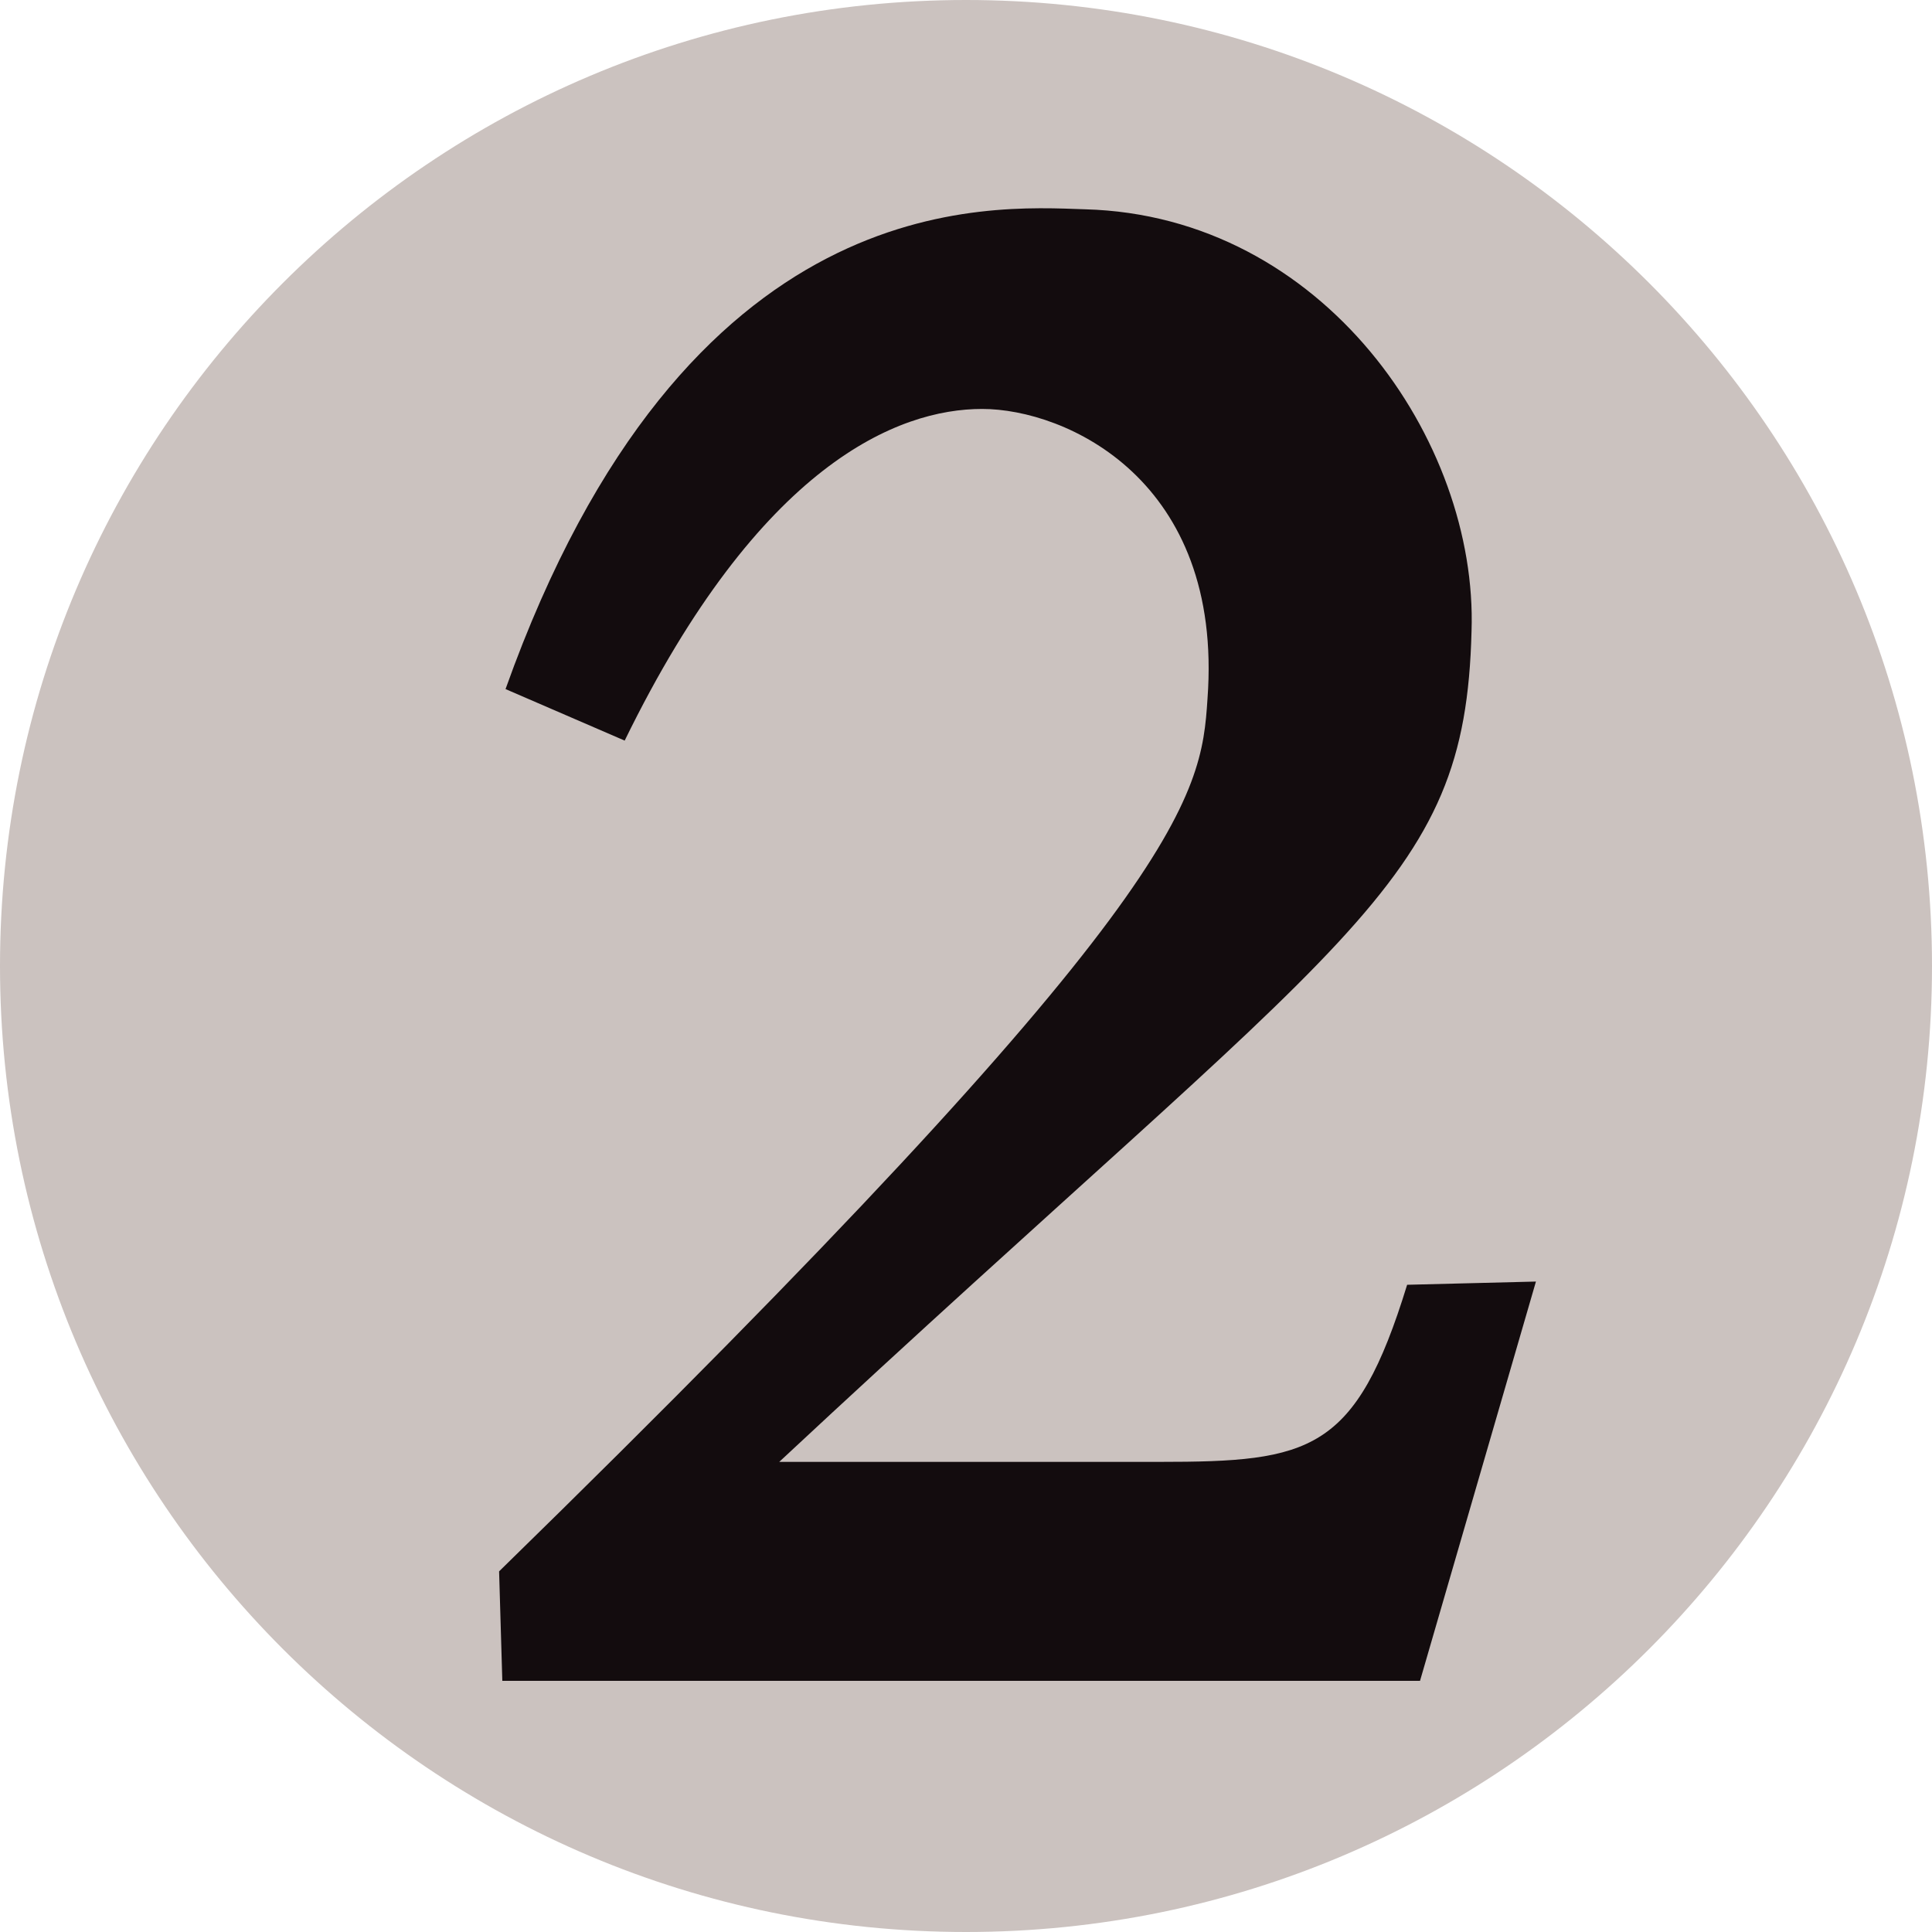
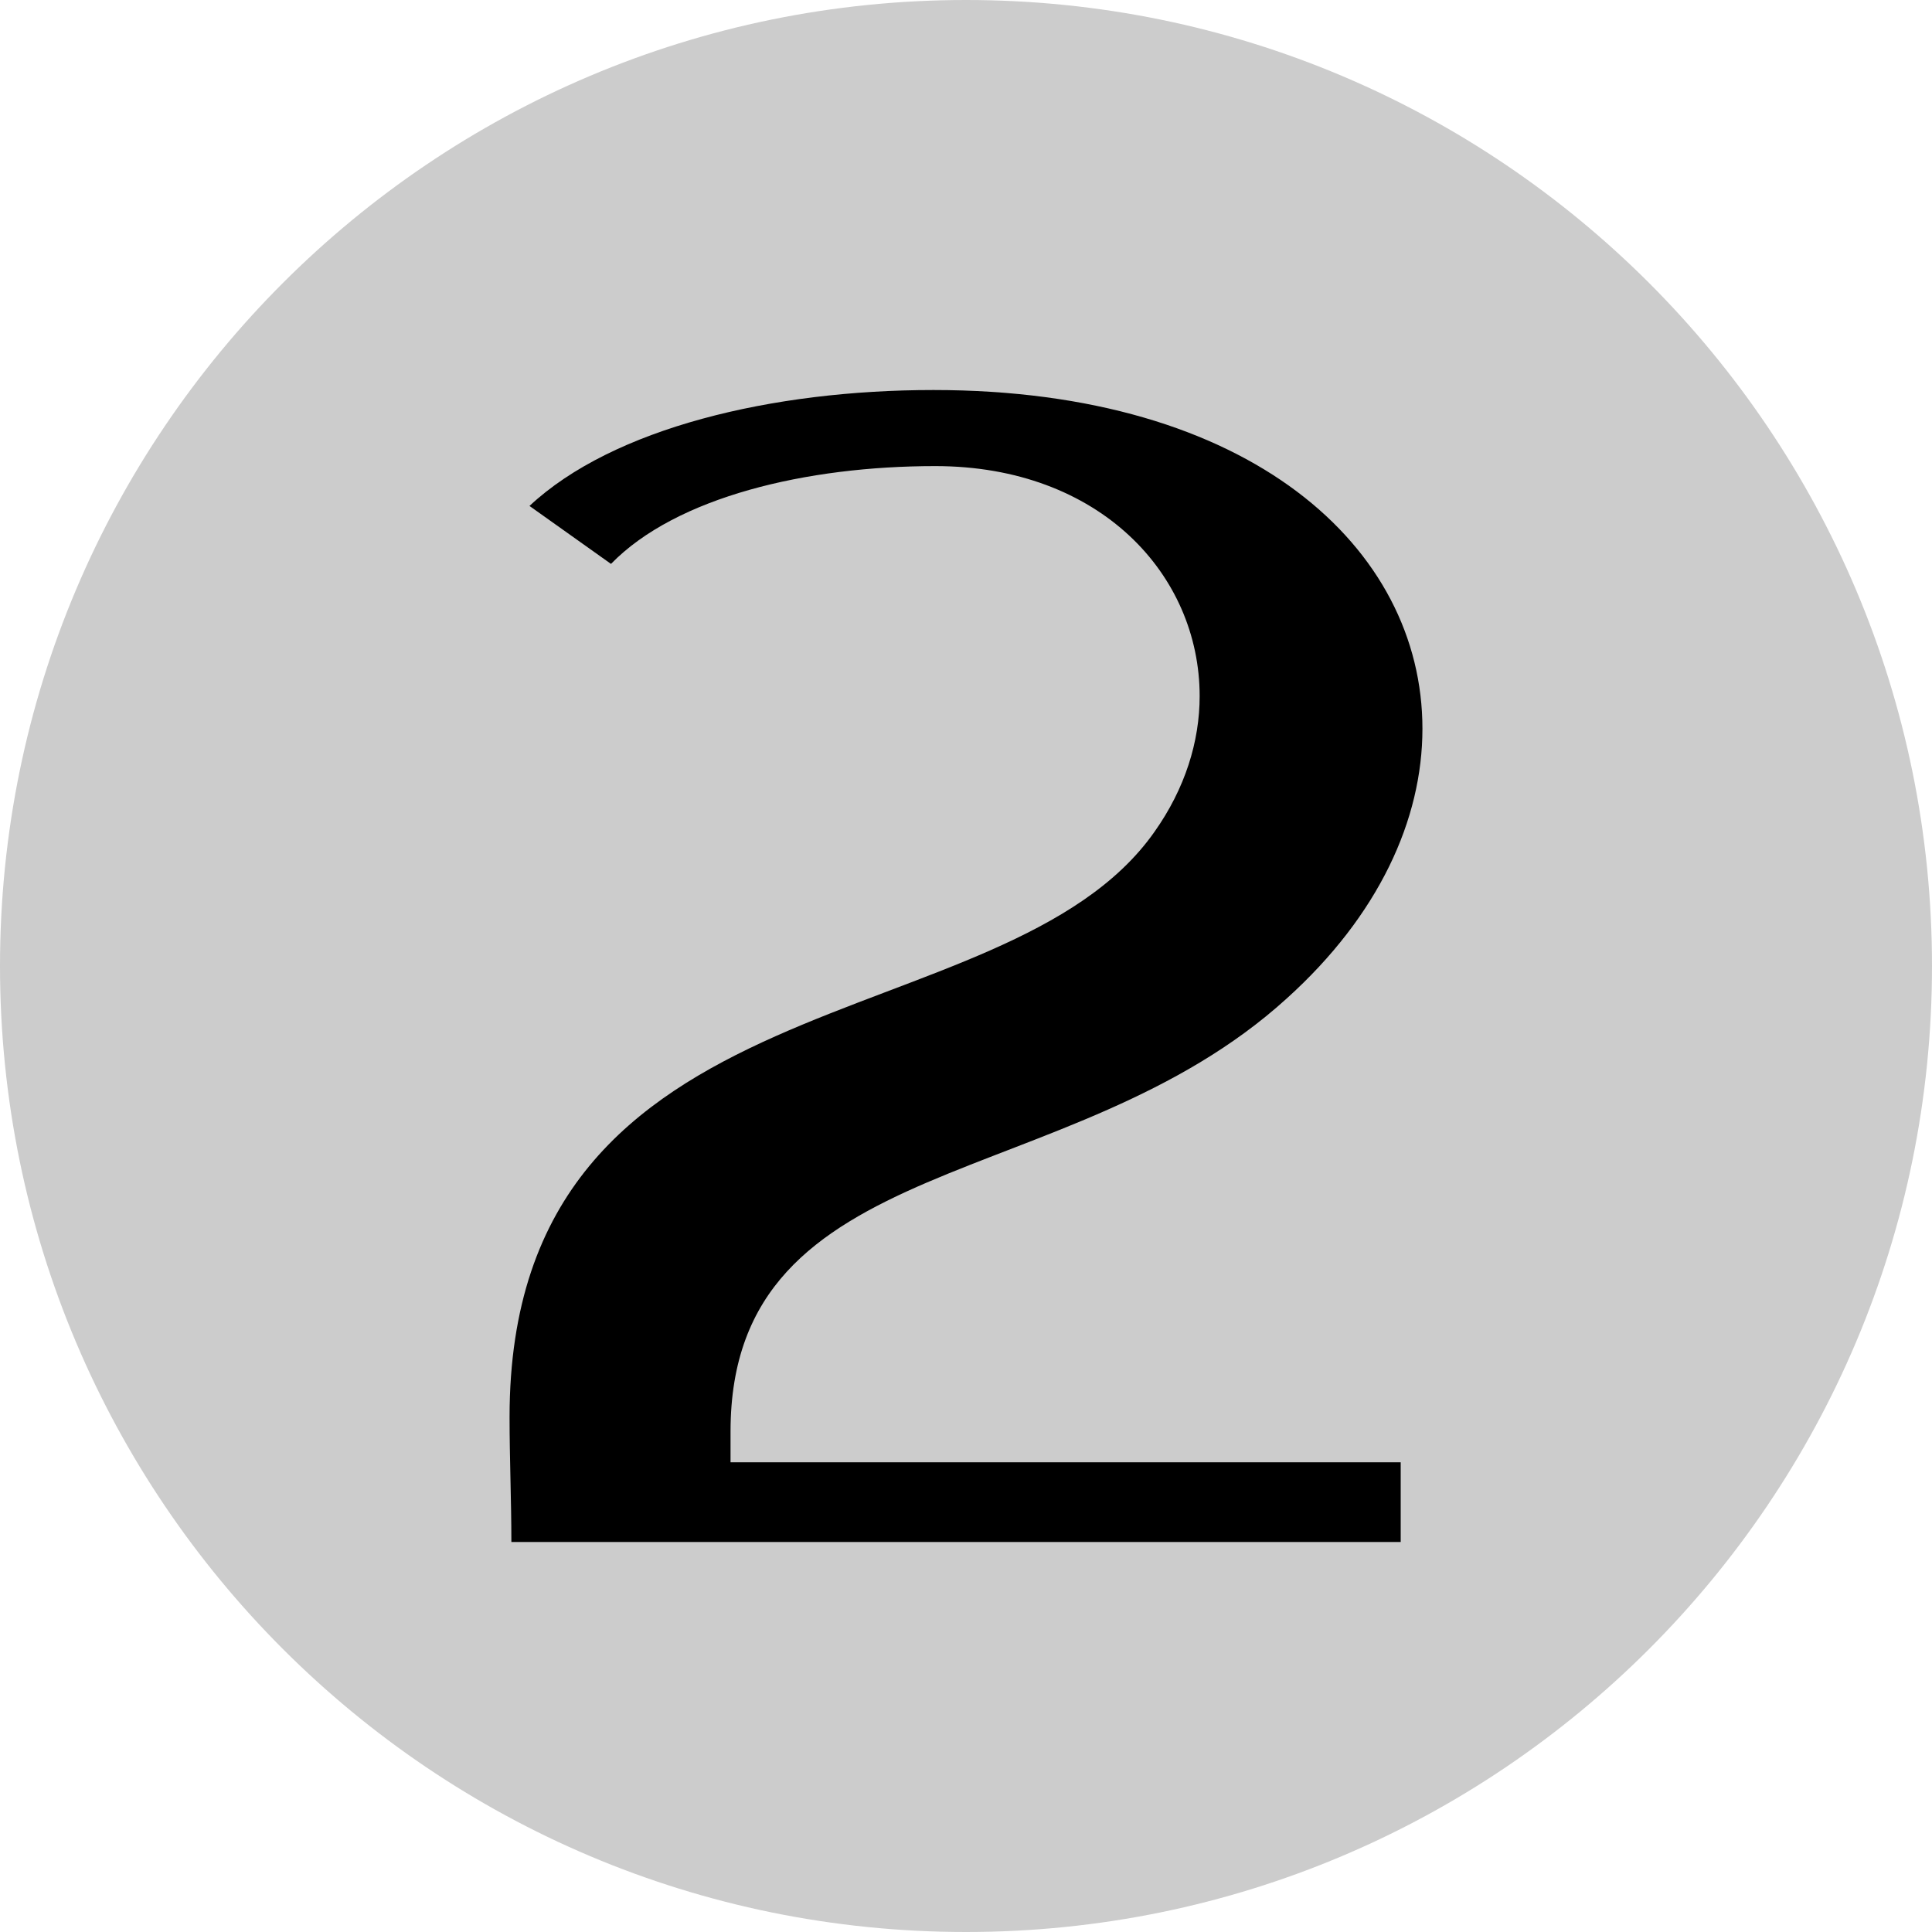
- <svg xmlns="http://www.w3.org/2000/svg" version="1" width="600" height="600">
-   <circle cx="300" cy="300" r="300" fill="#cbc2bf" />
-   <path d="m242 454 118 0c47 0 61-3 77-55l40-1-36 124-285 0-1-34C369 279 373 248 375 217c5-68-44-90-70-90-26 0-69 17-111 103L157 214C213 57 307 64 337 65c74 2 122 72 120 131-2 80-37 92-215 258z" fill="#130c0e" />
+ <svg xmlns="http://www.w3.org/2000/svg" width="320" height="320" viewBox="0 0 320 320" version="1.1" xml:space="preserve" style="fill-rule:evenodd;clip-rule:evenodd;stroke-linejoin:round;stroke-miterlimit:2;">
+   <g id="numbered">
+     <g transform="matrix(0.533333,0,0,0.533333,0,0)">
+       <circle cx="300" cy="300" r="300" style="fill:rgb(204,204,204);" />
+     </g>
+     <g id="_36pt-single--30pt-double" transform="matrix(1,0,0,1,-75.6,95.4)">
+       <path d="M266.8,42.4C241.9,77.8 160,64.9 160,139.3C160,146.2 160.3,153.1 160.3,160L307.6,160L307.6,146.8L196.6,146.8L196.6,141.7C196.6,94.6 252.7,102.7 288.7,70C304,56.2 311.2,40.3 311.2,25.3C311.2,-4.7 282.7,-30.8 230.2,-30.8C203.5,-30.8 177.1,-24.5 163.3,-11.6L176.8,-2C187.6,-13.1 209.2,-18.2 230.5,-18.2C257.8,-18.2 274.3,-0.2 274.3,19.9C274.3,27.4 271.9,35.2 266.8,42.4Z" style="fill-rule:nonzero;" />
+     </g>
+   </g>
</svg>
